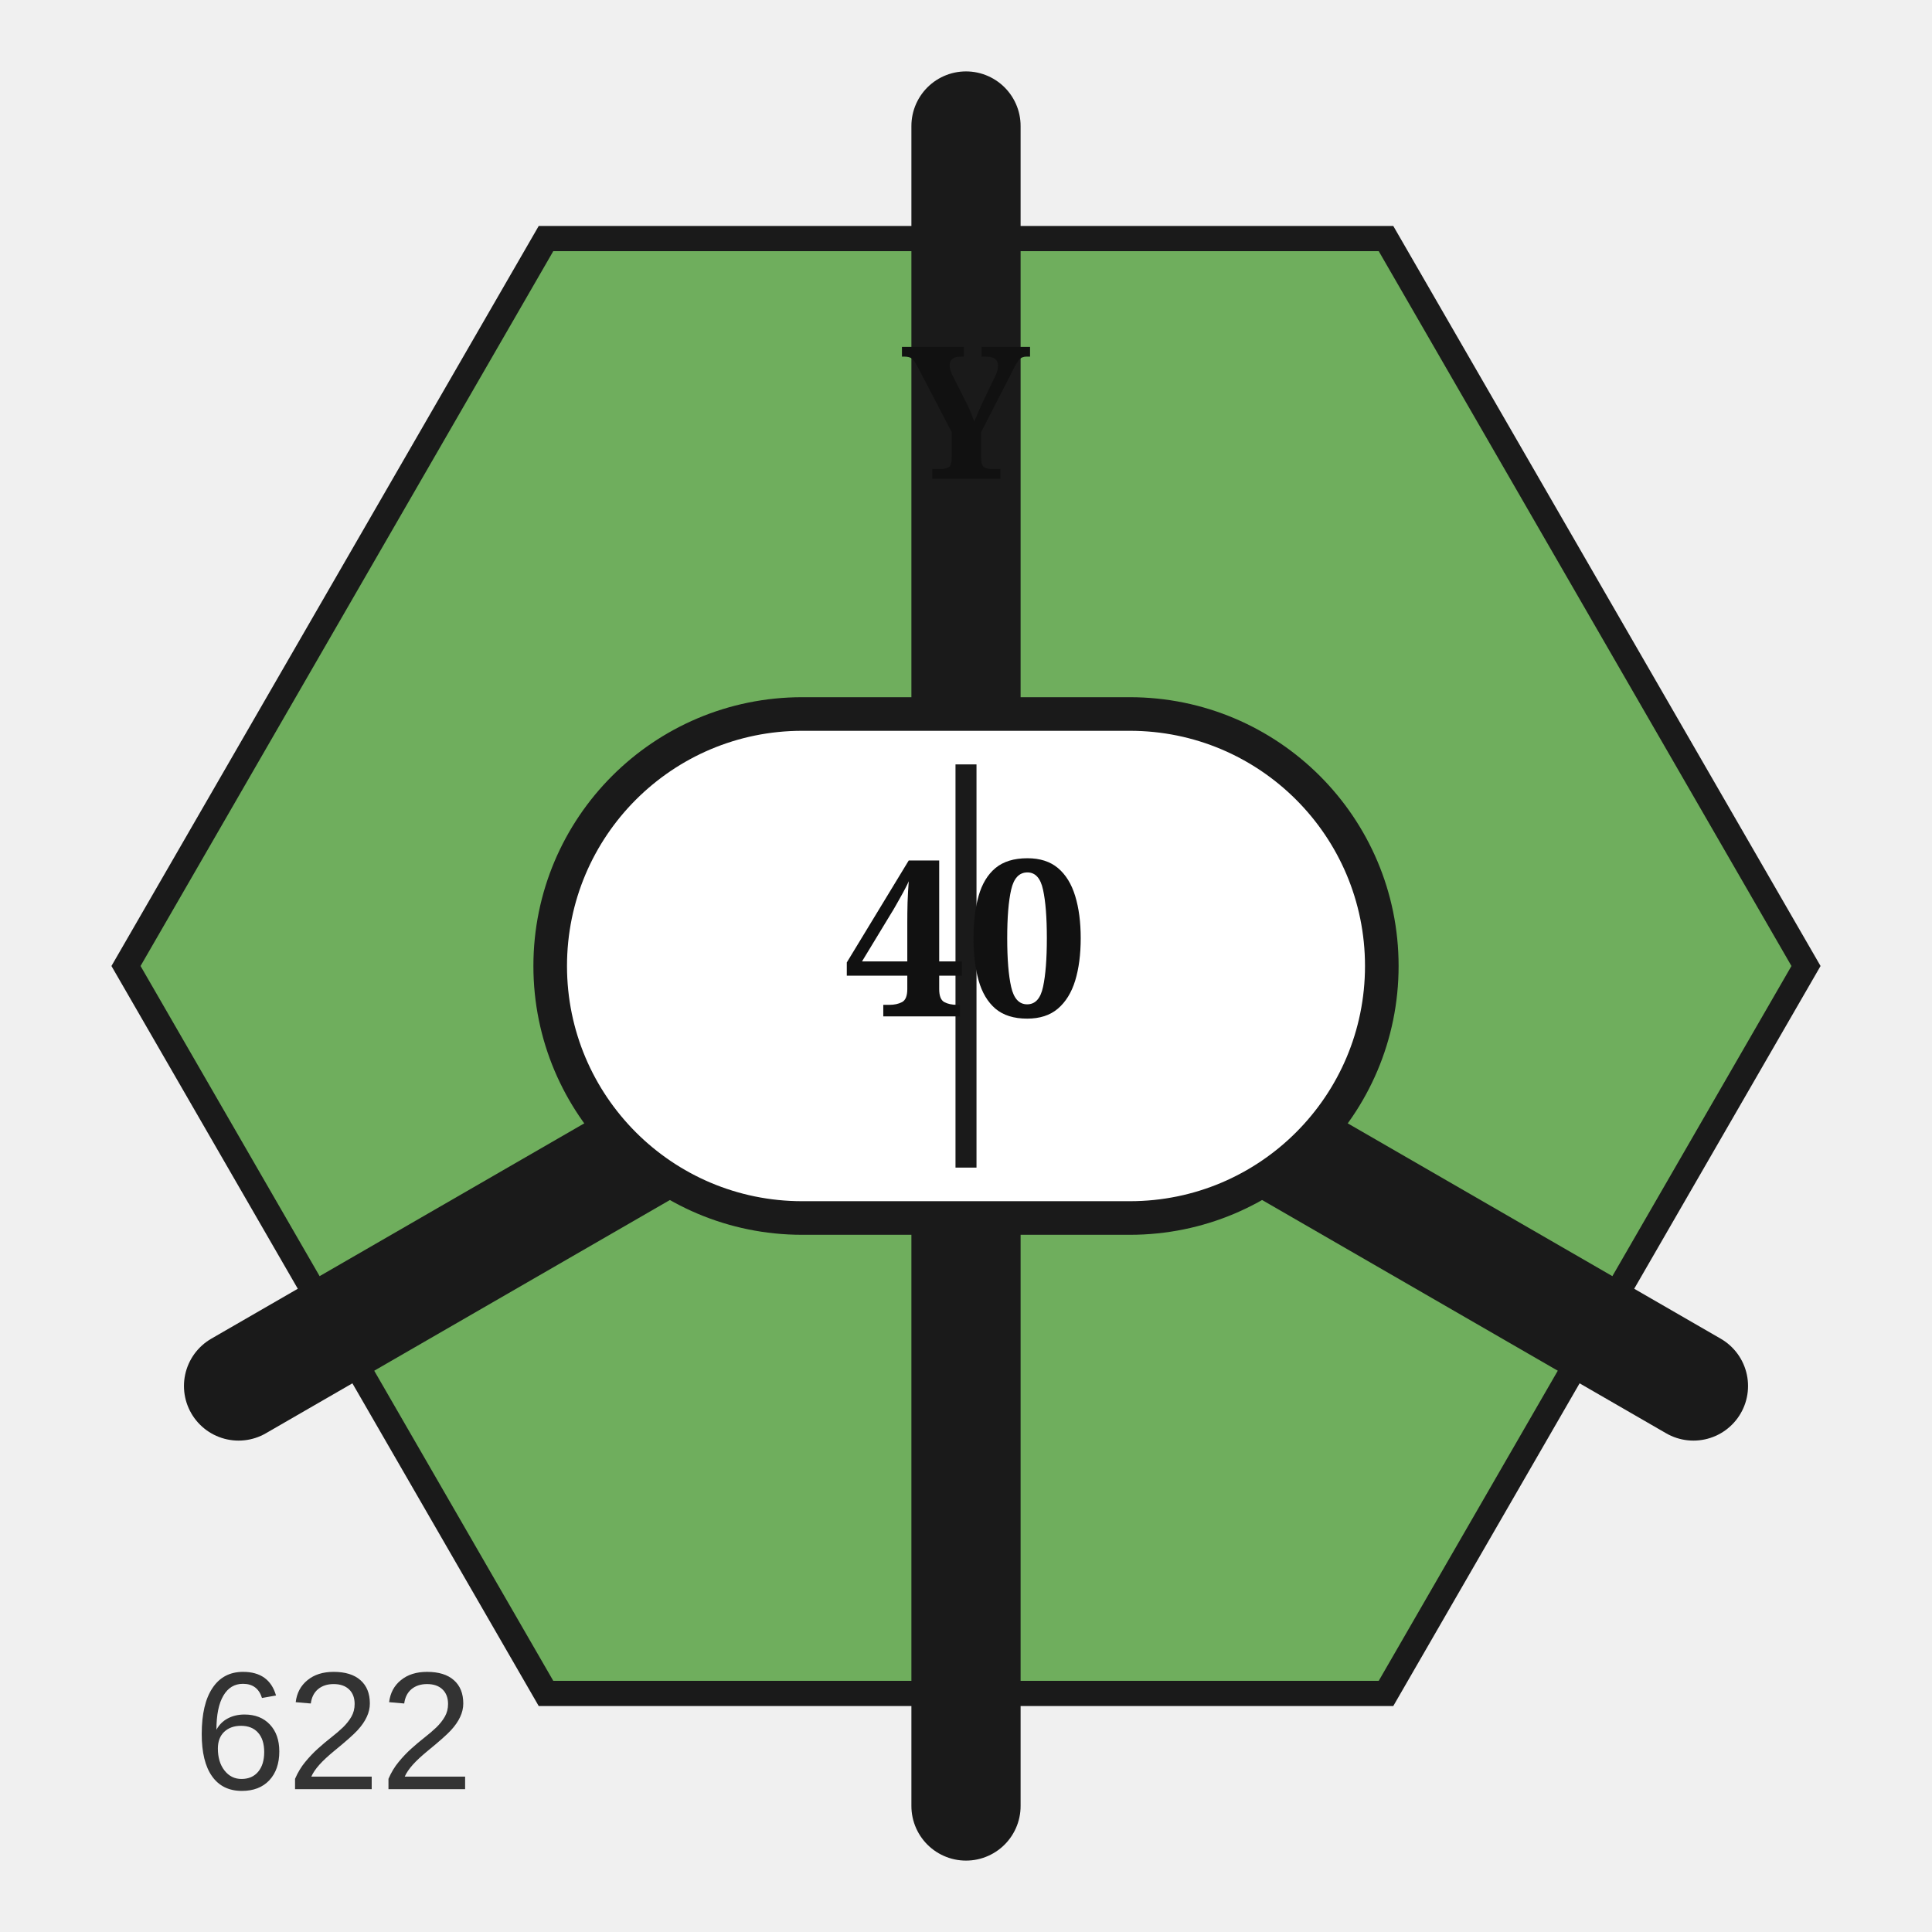
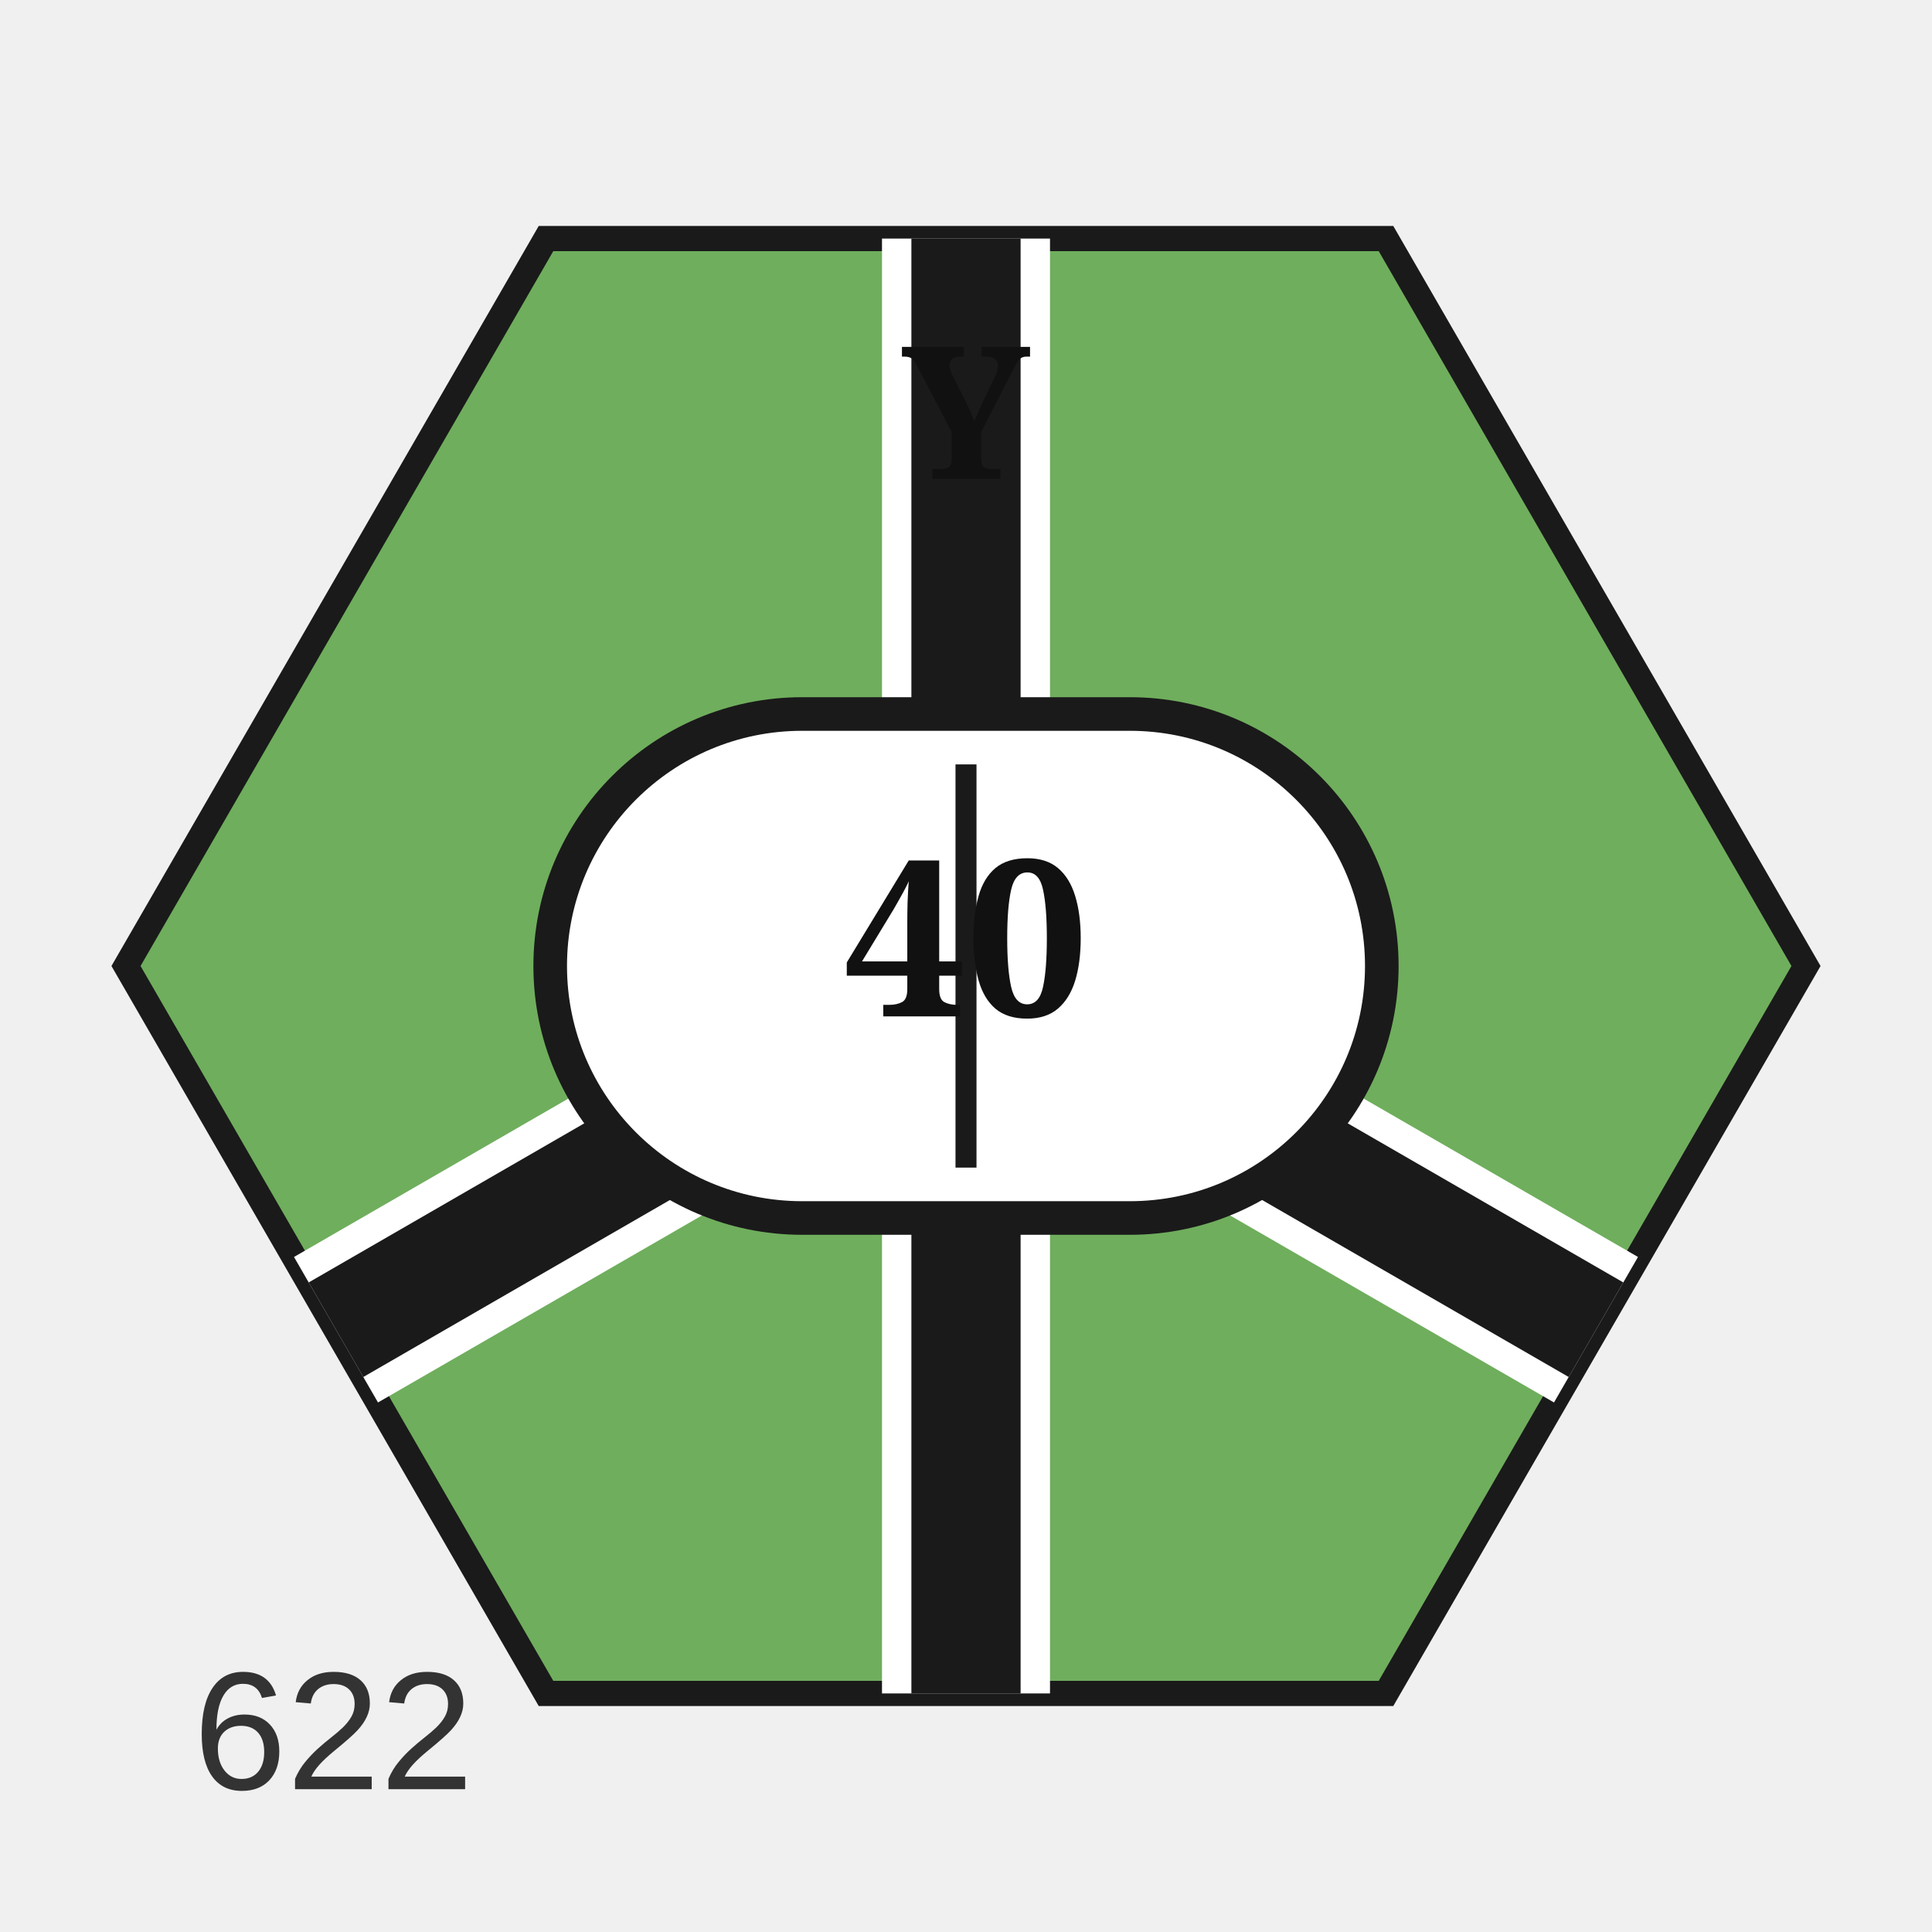
<svg xmlns="http://www.w3.org/2000/svg" viewBox="-115 -115 230 230" width="230" height="230">
  <path d="M -50.00,-86.60 L 50.00,-86.60 L 100.00,-0.00 L 50.00,86.60 L -50.00,86.60 L -100.00,0.00 Z" fill="#6FAE5D" stroke="#1a1a1a" stroke-width="3" />
-   <path d="M 0.00,-100.00 L 0.00,0.00" fill="none" stroke="#1a1a1a" stroke-width="13" stroke-linecap="round" />
-   <path d="M 86.60,50.00 L 0.00,0.00" fill="none" stroke="#1a1a1a" stroke-width="13" stroke-linecap="round" />
-   <path d="M 0.00,100.00 L 0.00,0.00" fill="none" stroke="#1a1a1a" stroke-width="13" stroke-linecap="round" />
-   <path d="M -86.60,50.00 L 0.00,0.00" fill="none" stroke="#1a1a1a" stroke-width="13" stroke-linecap="round" />
+   <path d="M 0.00,-86.60 L 0.00,0.00" fill="none" stroke="white" stroke-width="20" stroke-linecap="butt" />
+   <path d="M 75.00,43.30 L 0.00,0.00" fill="none" stroke="white" stroke-width="20" stroke-linecap="butt" />
+   <path d="M 0.00,86.60 L 0.00,0.00" fill="none" stroke="white" stroke-width="20" stroke-linecap="butt" />
+   <path d="M -75.00,43.30 L 0.00,0.00" fill="none" stroke="white" stroke-width="20" stroke-linecap="butt" />
+   <path d="M 0.00,-86.60 L 0.00,0.00" fill="none" stroke="#1a1a1a" stroke-width="13" stroke-linecap="butt" />
+   <path d="M 75.00,43.30 L 0.00,0.00" fill="none" stroke="#1a1a1a" stroke-width="13" stroke-linecap="butt" />
+   <path d="M 0.00,86.60 L 0.00,0.00" fill="none" stroke="#1a1a1a" stroke-width="13" stroke-linecap="butt" />
+   <path d="M -75.00,43.30 L 0.00,0.00" fill="none" stroke="#1a1a1a" stroke-width="13" stroke-linecap="butt" />
+   <circle cx="0.00" cy="0.00" r="6.50" fill="#1a1a1a" />
  <rect x="-49.50" y="-30.00" width="99.00" height="60.00" rx="30" ry="30" fill="white" stroke="#1a1a1a" stroke-width="4" />
  <line x1="0.00" y1="-24.00" x2="0.00" y2="24.00" stroke="#1a1a1a" stroke-width="2.5" />
  <text x="0.00" y="6.00" font-family="Georgia, serif" font-size="26" font-weight="bold" text-anchor="middle" fill="#111">40</text>
  <text x="0" y="-58" font-family="Georgia, serif" font-size="22" font-weight="bold" text-anchor="middle" fill="#111">Y</text>
  <text x="-92" y="98" font-family="Arial, sans-serif" font-size="20" fill="#333">622</text>
</svg>
